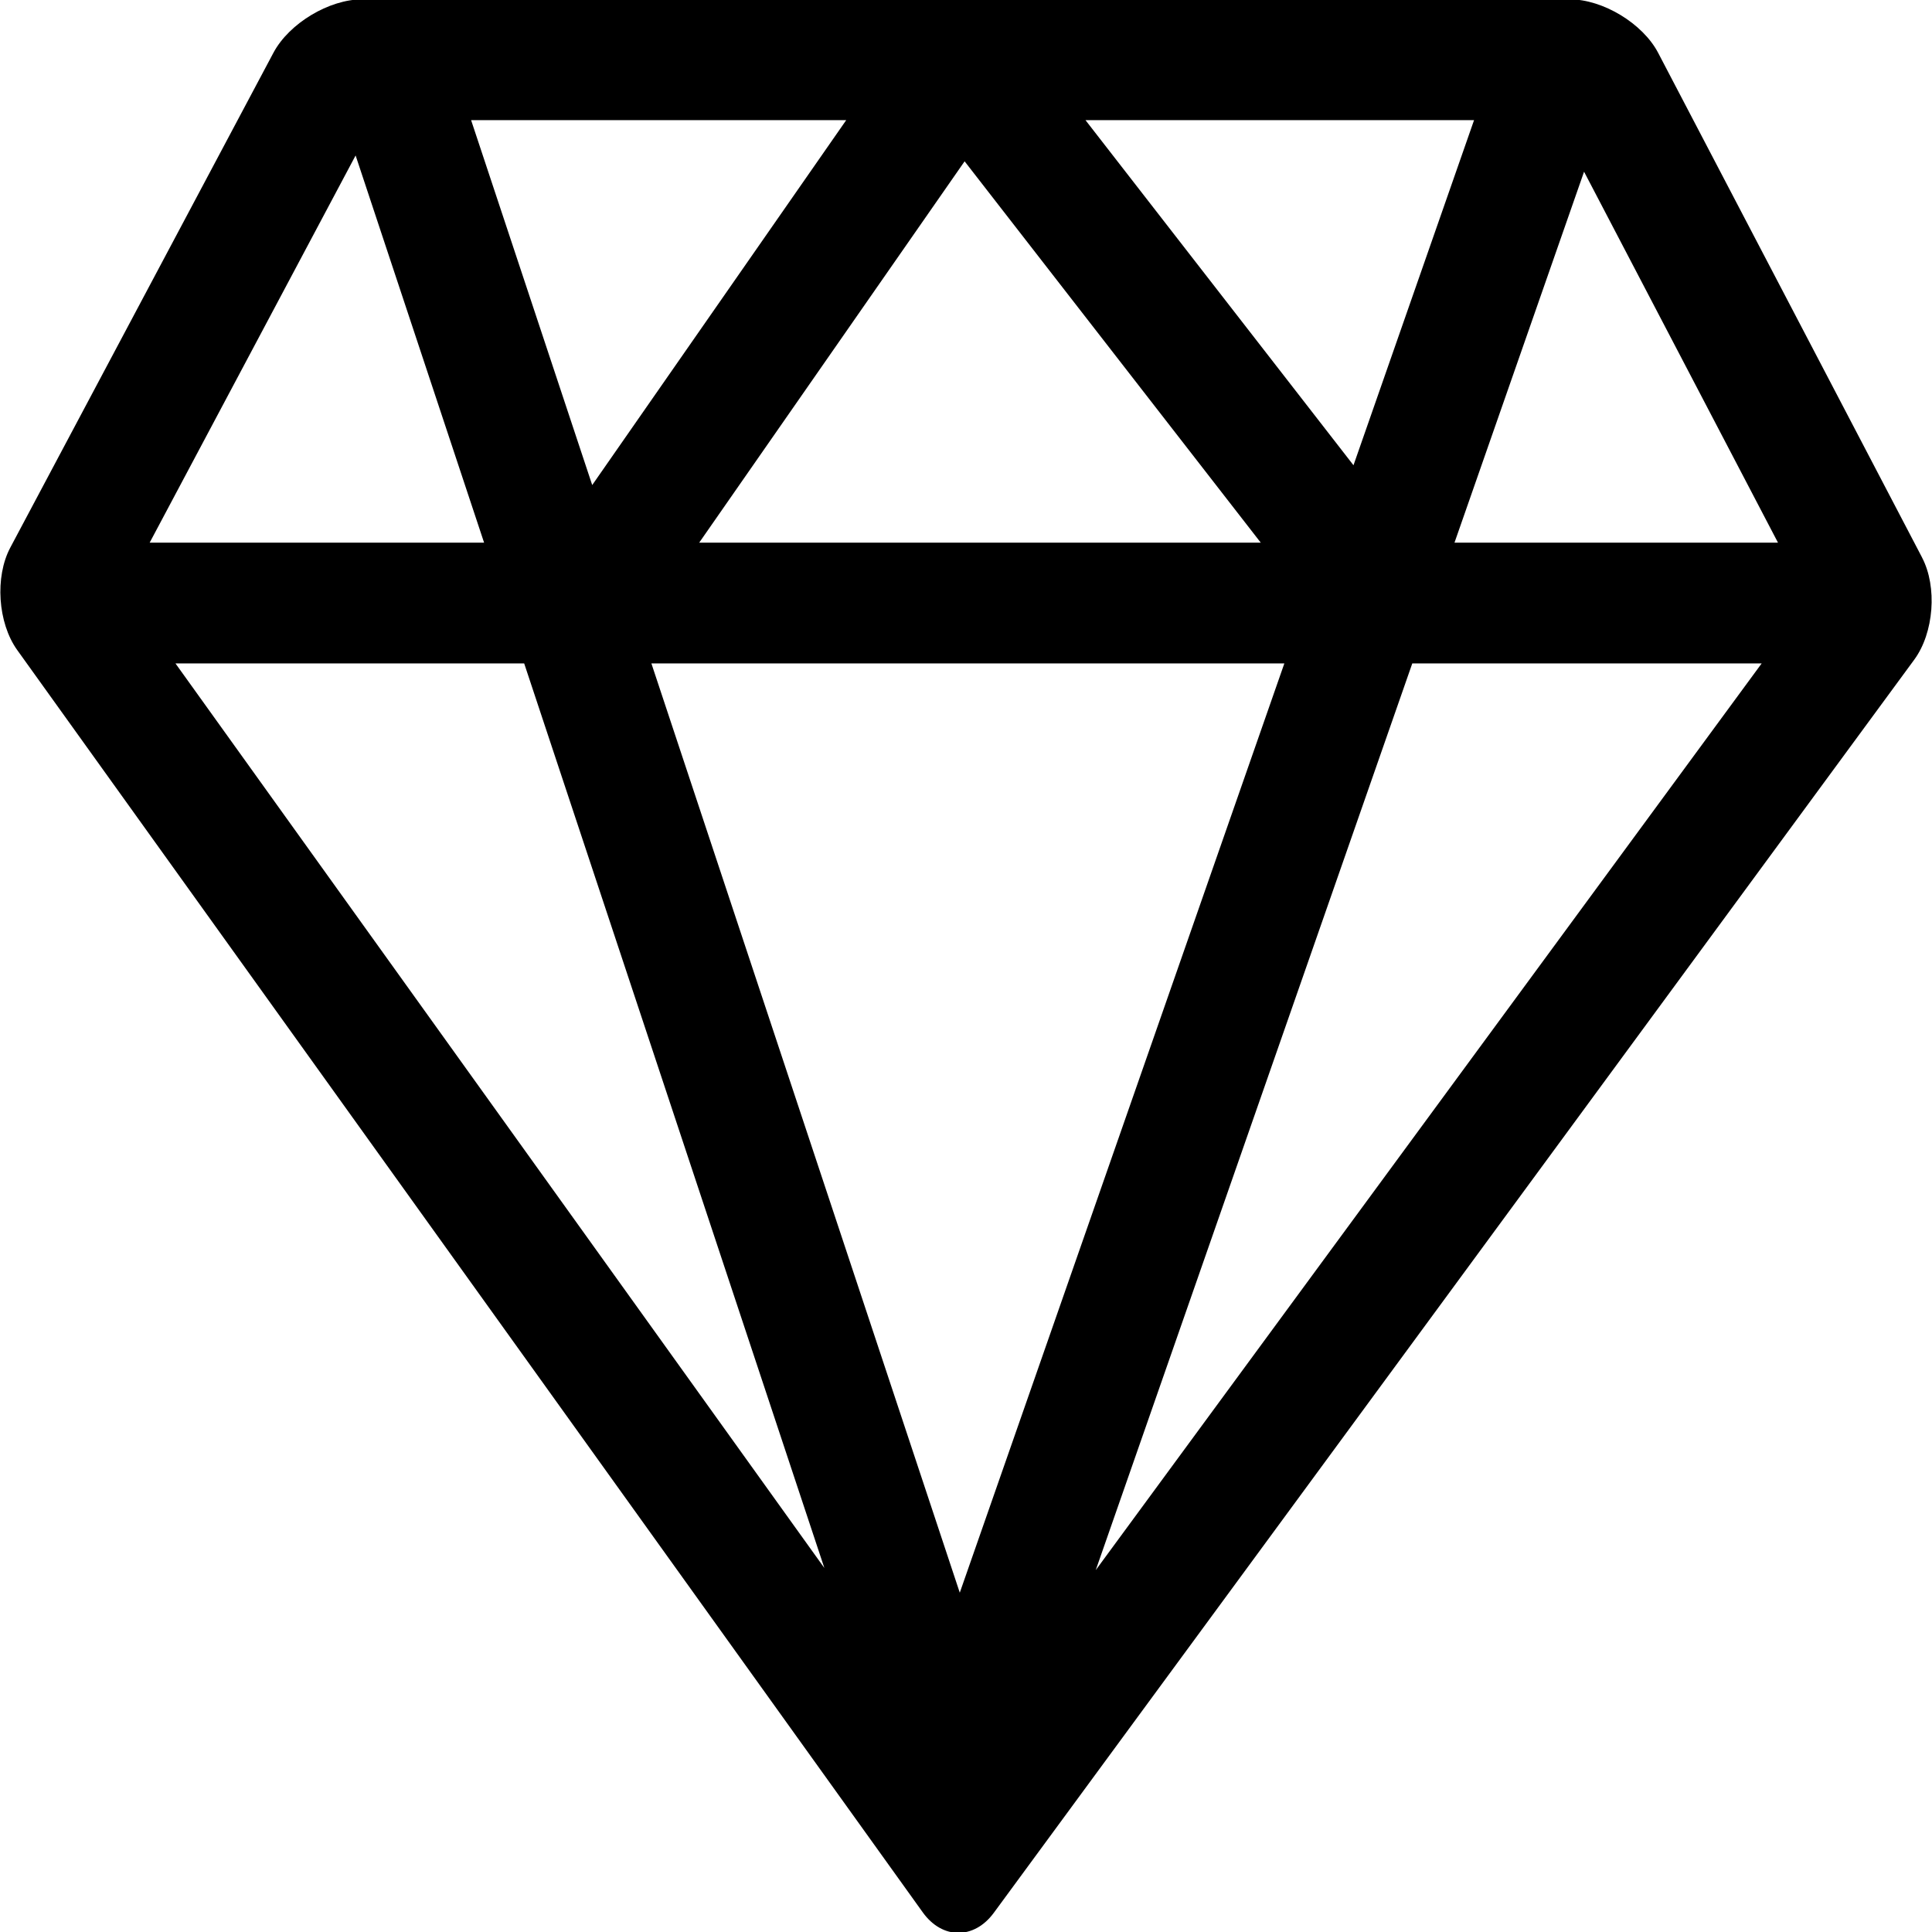
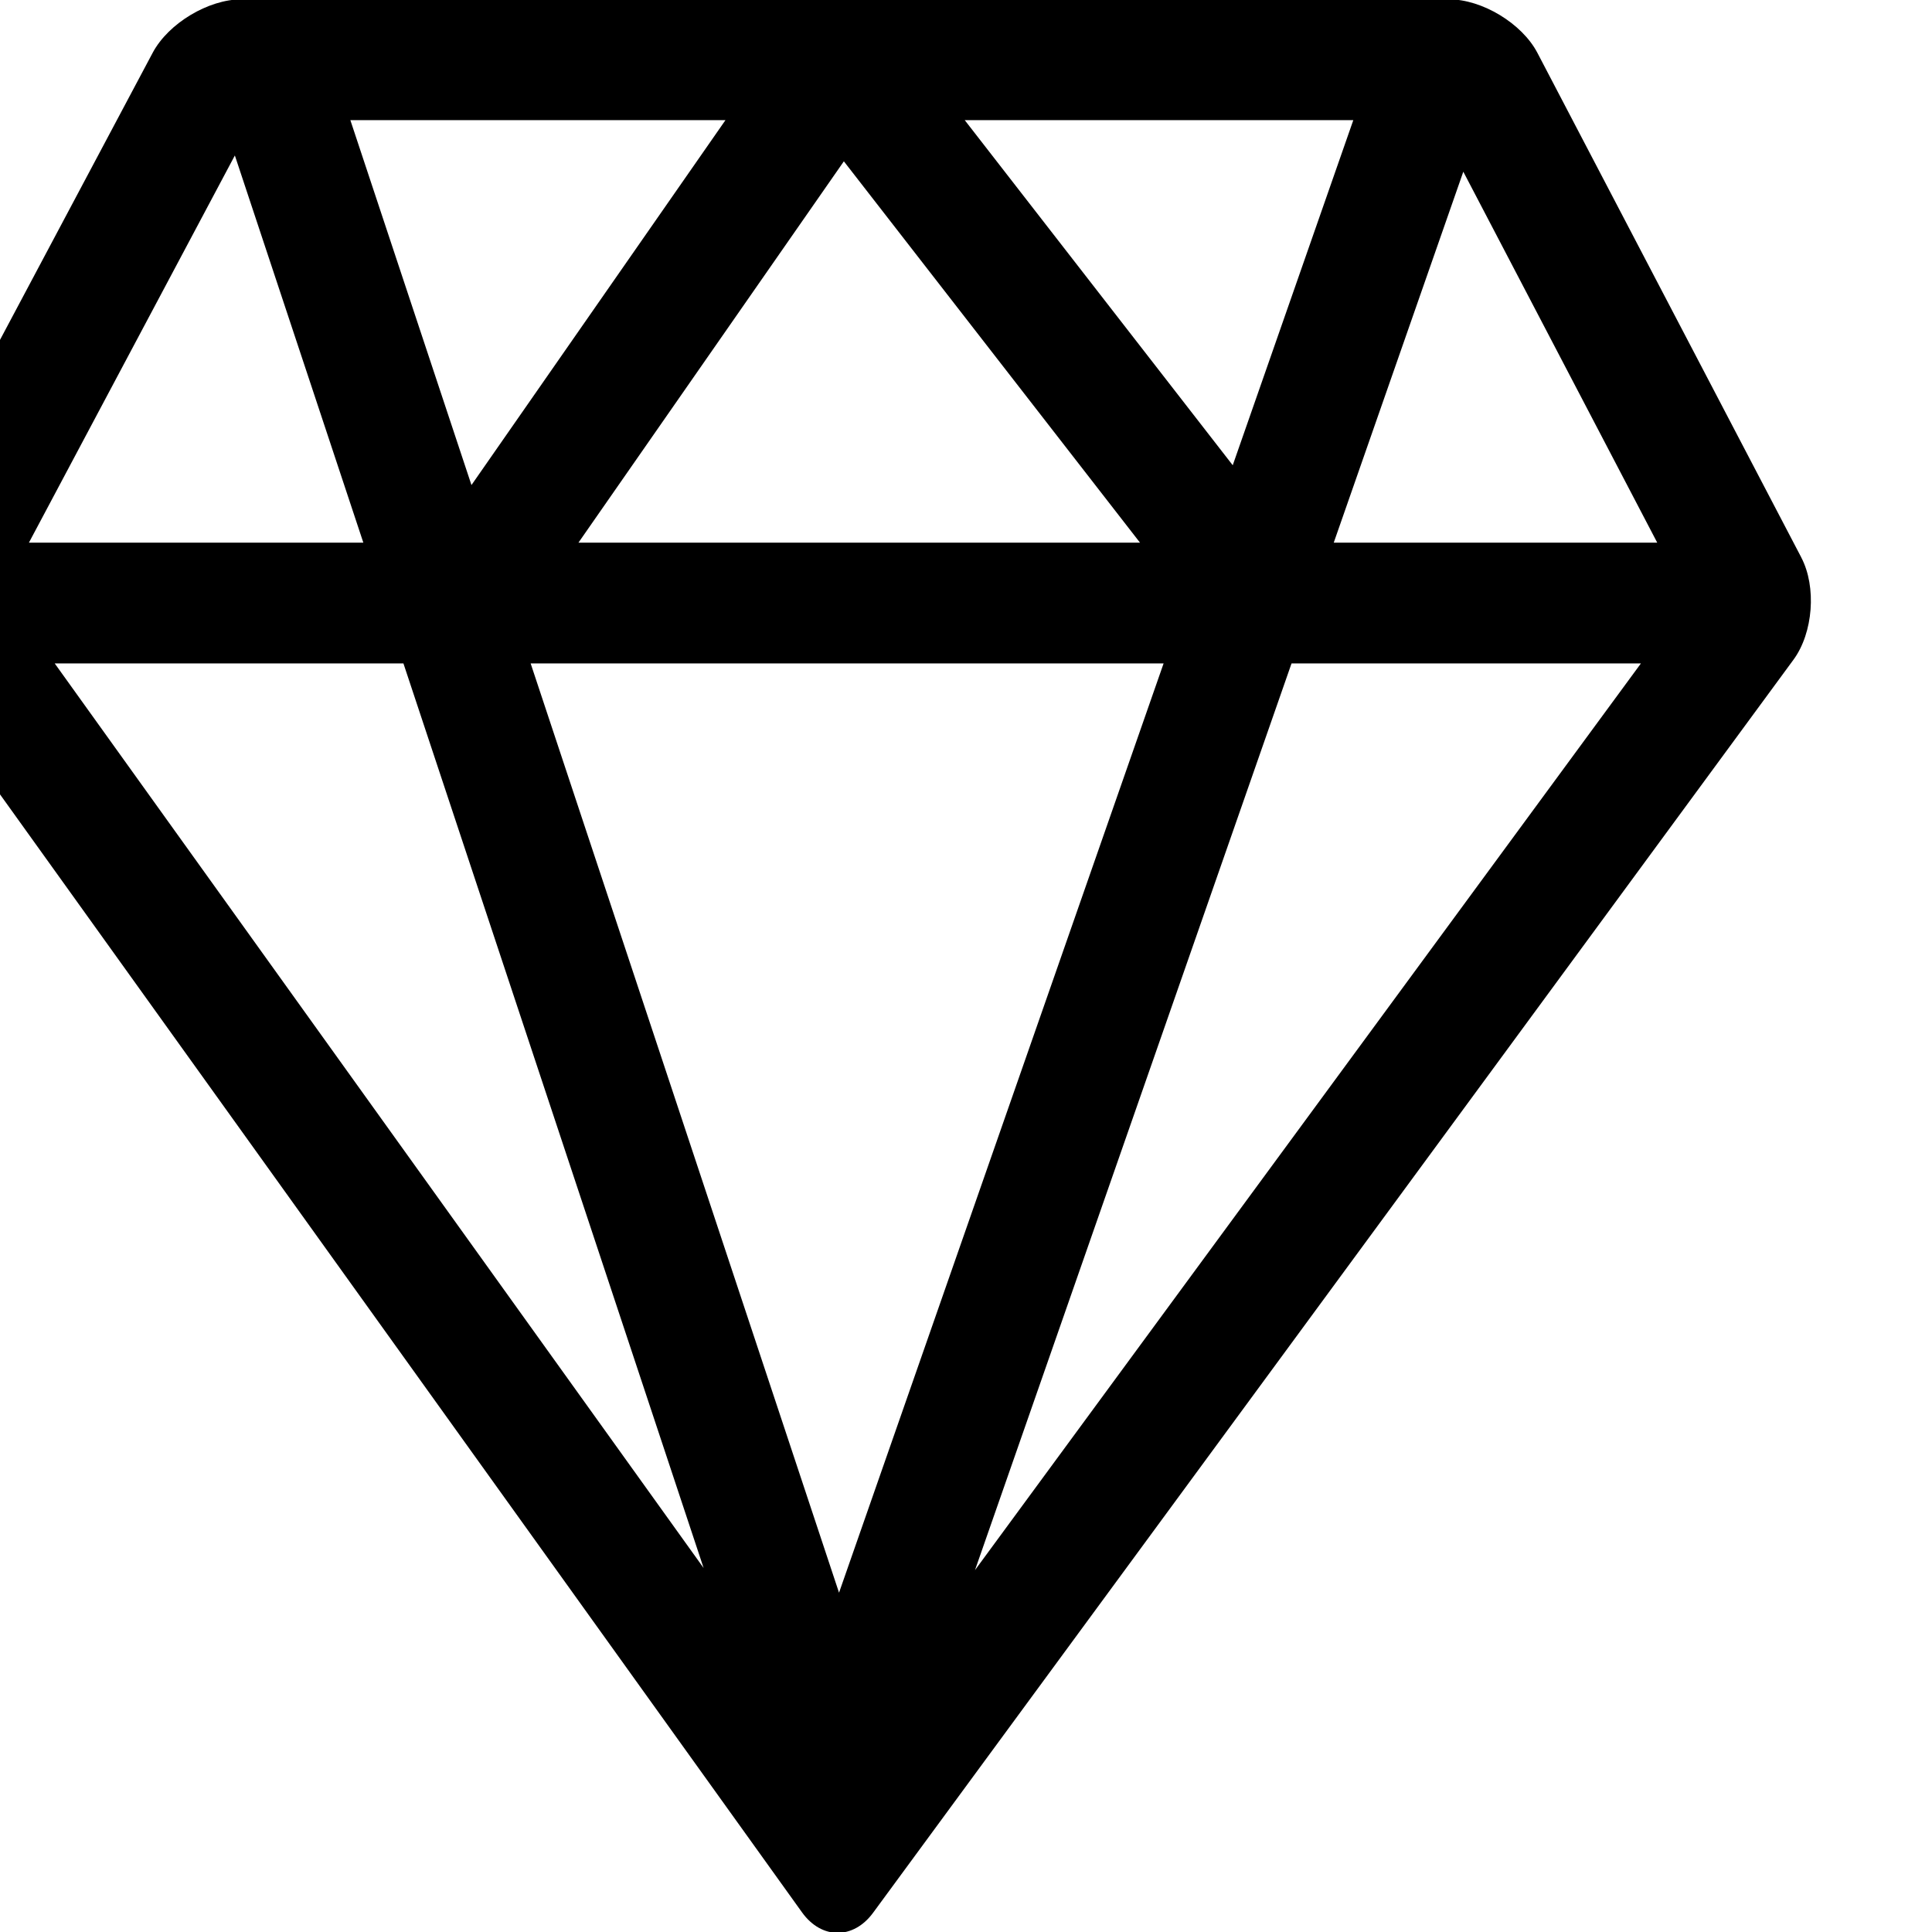
- <svg xmlns="http://www.w3.org/2000/svg" viewBox="0 0 32 32" version="1.1" fill="">
-   <g id="SVGRepo_bgCarrier" stroke-width="0" />
-   <g id="SVGRepo_tracerCarrier" stroke-linecap="round" stroke-linejoin="round" stroke="#CCCCCC" stroke-width="0.384" />
-   <g id="SVGRepo_iconCarrier">
-     <path fill="currentColor" d="M31.835 9.233l-4.371-8.358c-0.255-0.487-0.915-0.886-1.464-0.886h-10.060c-0.011-0.001-0.022-0.003-0.033-0.004-0.009 0-0.018 0.003-0.027 0.004h-9.88c-0.55 0-1.211 0.398-1.47 0.883l-4.359 8.197c-0.259 0.486-0.207 1.248 0.113 1.696l15.001 20.911c0.161 0.224 0.375 0.338 0.588 0.338 0.212 0 0.424-0.11 0.587-0.331l15.247-20.758c0.325-0.444 0.383-1.204 0.128-1.691zM29.449 8.988h-5.358l2.146-6.144zM17.979 1.99h6.436l-1.997 5.716zM20.882 8.988h-9.301l4.396-6.316zM9.809 8.034l-2.006-6.044h6.213zM21.273 10.988l-5.376 15.392-5.108-15.392h10.484zM13.654 25.971l-10.748-14.983h5.776zM23.392 10.988h5.787l-11.030 15.018zM5.89 2.575l2.128 6.413h-5.539z" />
-   </g>
+ <svg xmlns="http://www.w3.org/2000/svg" class="svg-icon" style="width: 1.2em; height: 1.2em;vertical-align: middle;fill: currentColor;overflow: hidden;" viewBox="2 0 32 32" version="1.1">
+   <path fill="currentColor" d="M31.835 9.233l-4.371-8.358c-0.255-0.487-0.915-0.886-1.464-0.886h-10.060c-0.011-0.001-0.022-0.003-0.033-0.004-0.009 0-0.018 0.003-0.027 0.004h-9.88c-0.55 0-1.211 0.398-1.47 0.883l-4.359 8.197c-0.259 0.486-0.207 1.248 0.113 1.696l15.001 20.911c0.161 0.224 0.375 0.338 0.588 0.338 0.212 0 0.424-0.11 0.587-0.331l15.247-20.758c0.325-0.444 0.383-1.204 0.128-1.691zM29.449 8.988h-5.358l2.146-6.144zM17.979 1.99h6.436l-1.997 5.716zM20.882 8.988h-9.301l4.396-6.316zM9.809 8.034l-2.006-6.044h6.213zM21.273 10.988l-5.376 15.392-5.108-15.392h10.484zM13.654 25.971l-10.748-14.983h5.776zM23.392 10.988h5.787l-11.030 15.018zM5.89 2.575l2.128 6.413h-5.539z" />
</svg>
